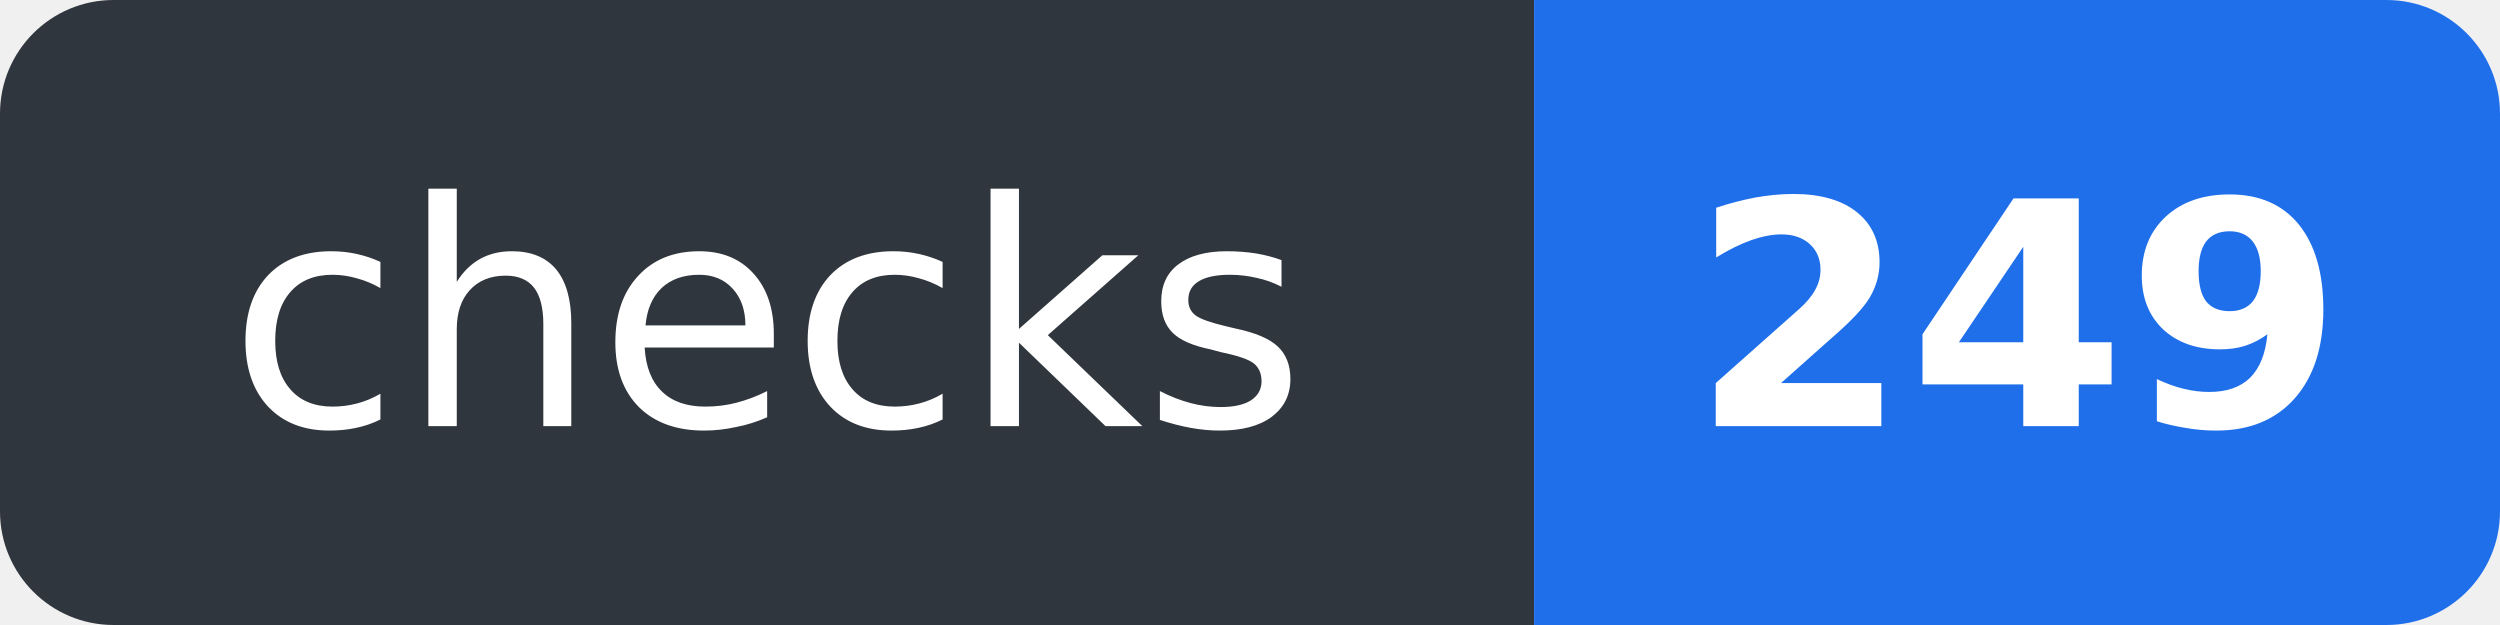
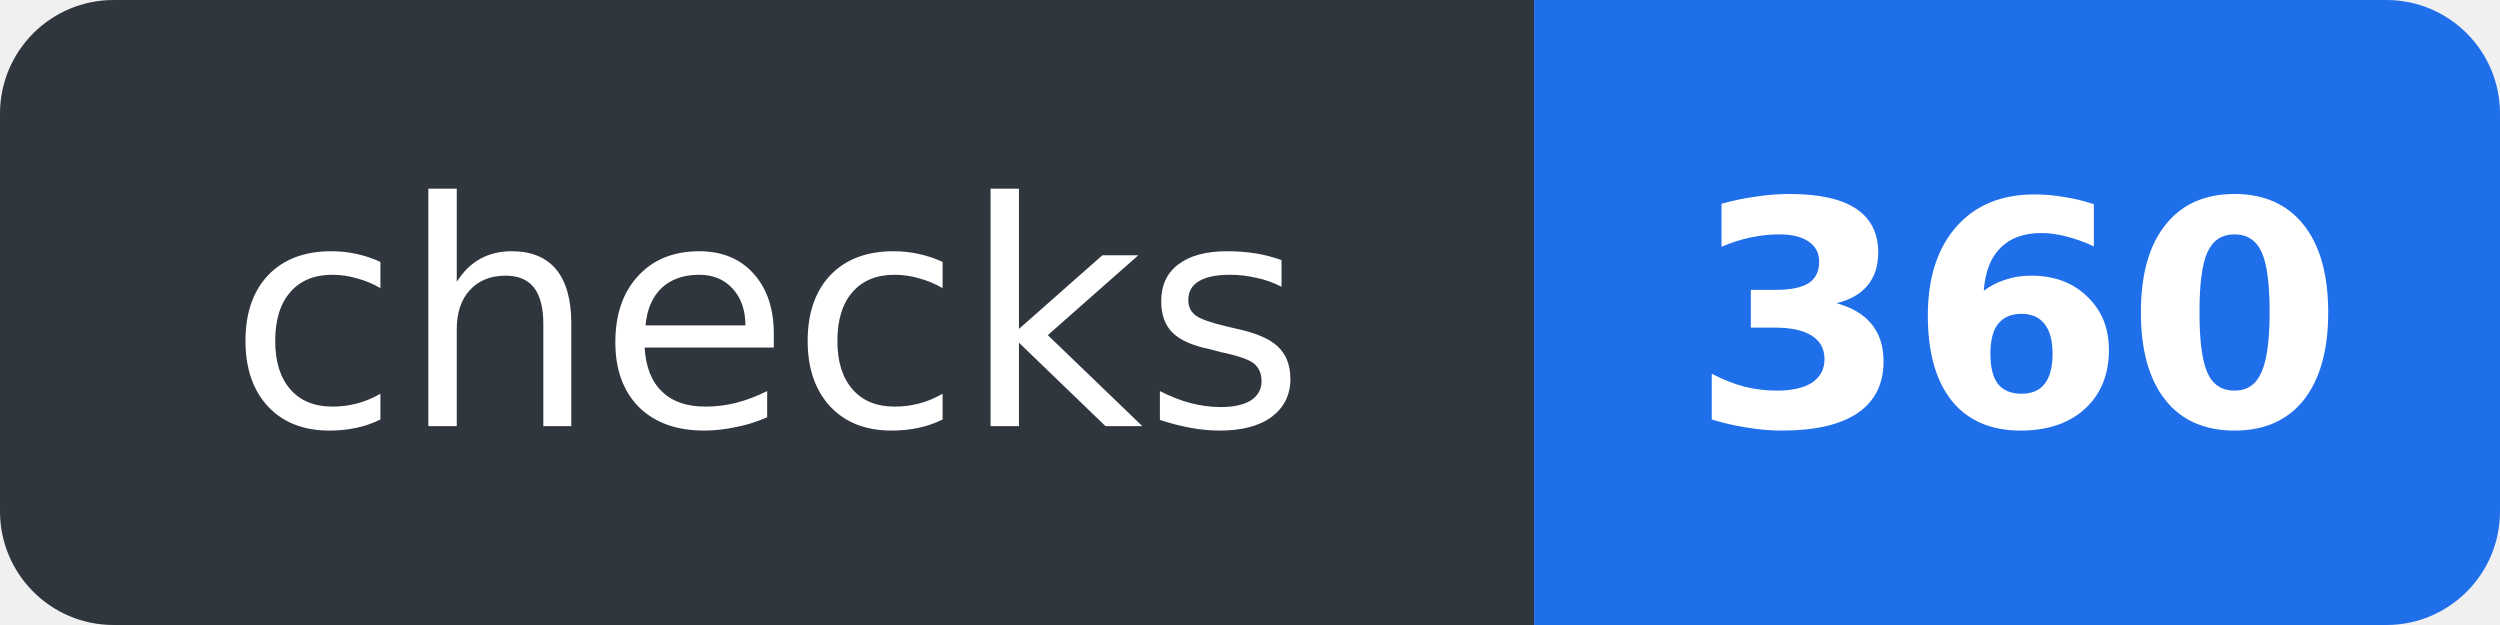
- <svg xmlns="http://www.w3.org/2000/svg" width="88" height="22" role="img" aria-label="checks: 249">
+ <svg xmlns="http://www.w3.org/2000/svg" width="88" height="22" role="img" aria-label="checks: 360">
  <clipPath id="r">
    <rect width="88" height="22" rx="4" />
  </clipPath>
  <g clip-path="url(#r)">
    <rect width="54" height="22" fill="#30363d" />
    <rect x="54" width="34" height="22" fill="#1f6feb" />
  </g>
  <g fill="#fff" font-family="Verdana,DejaVu Sans,sans-serif" font-size="11" text-anchor="middle">
    <text x="27" y="15">checks</text>
-     <text x="71" y="15" font-weight="bold">249</text>
+     <text x="71" y="15" font-weight="bold">360</text>
  </g>
</svg>
